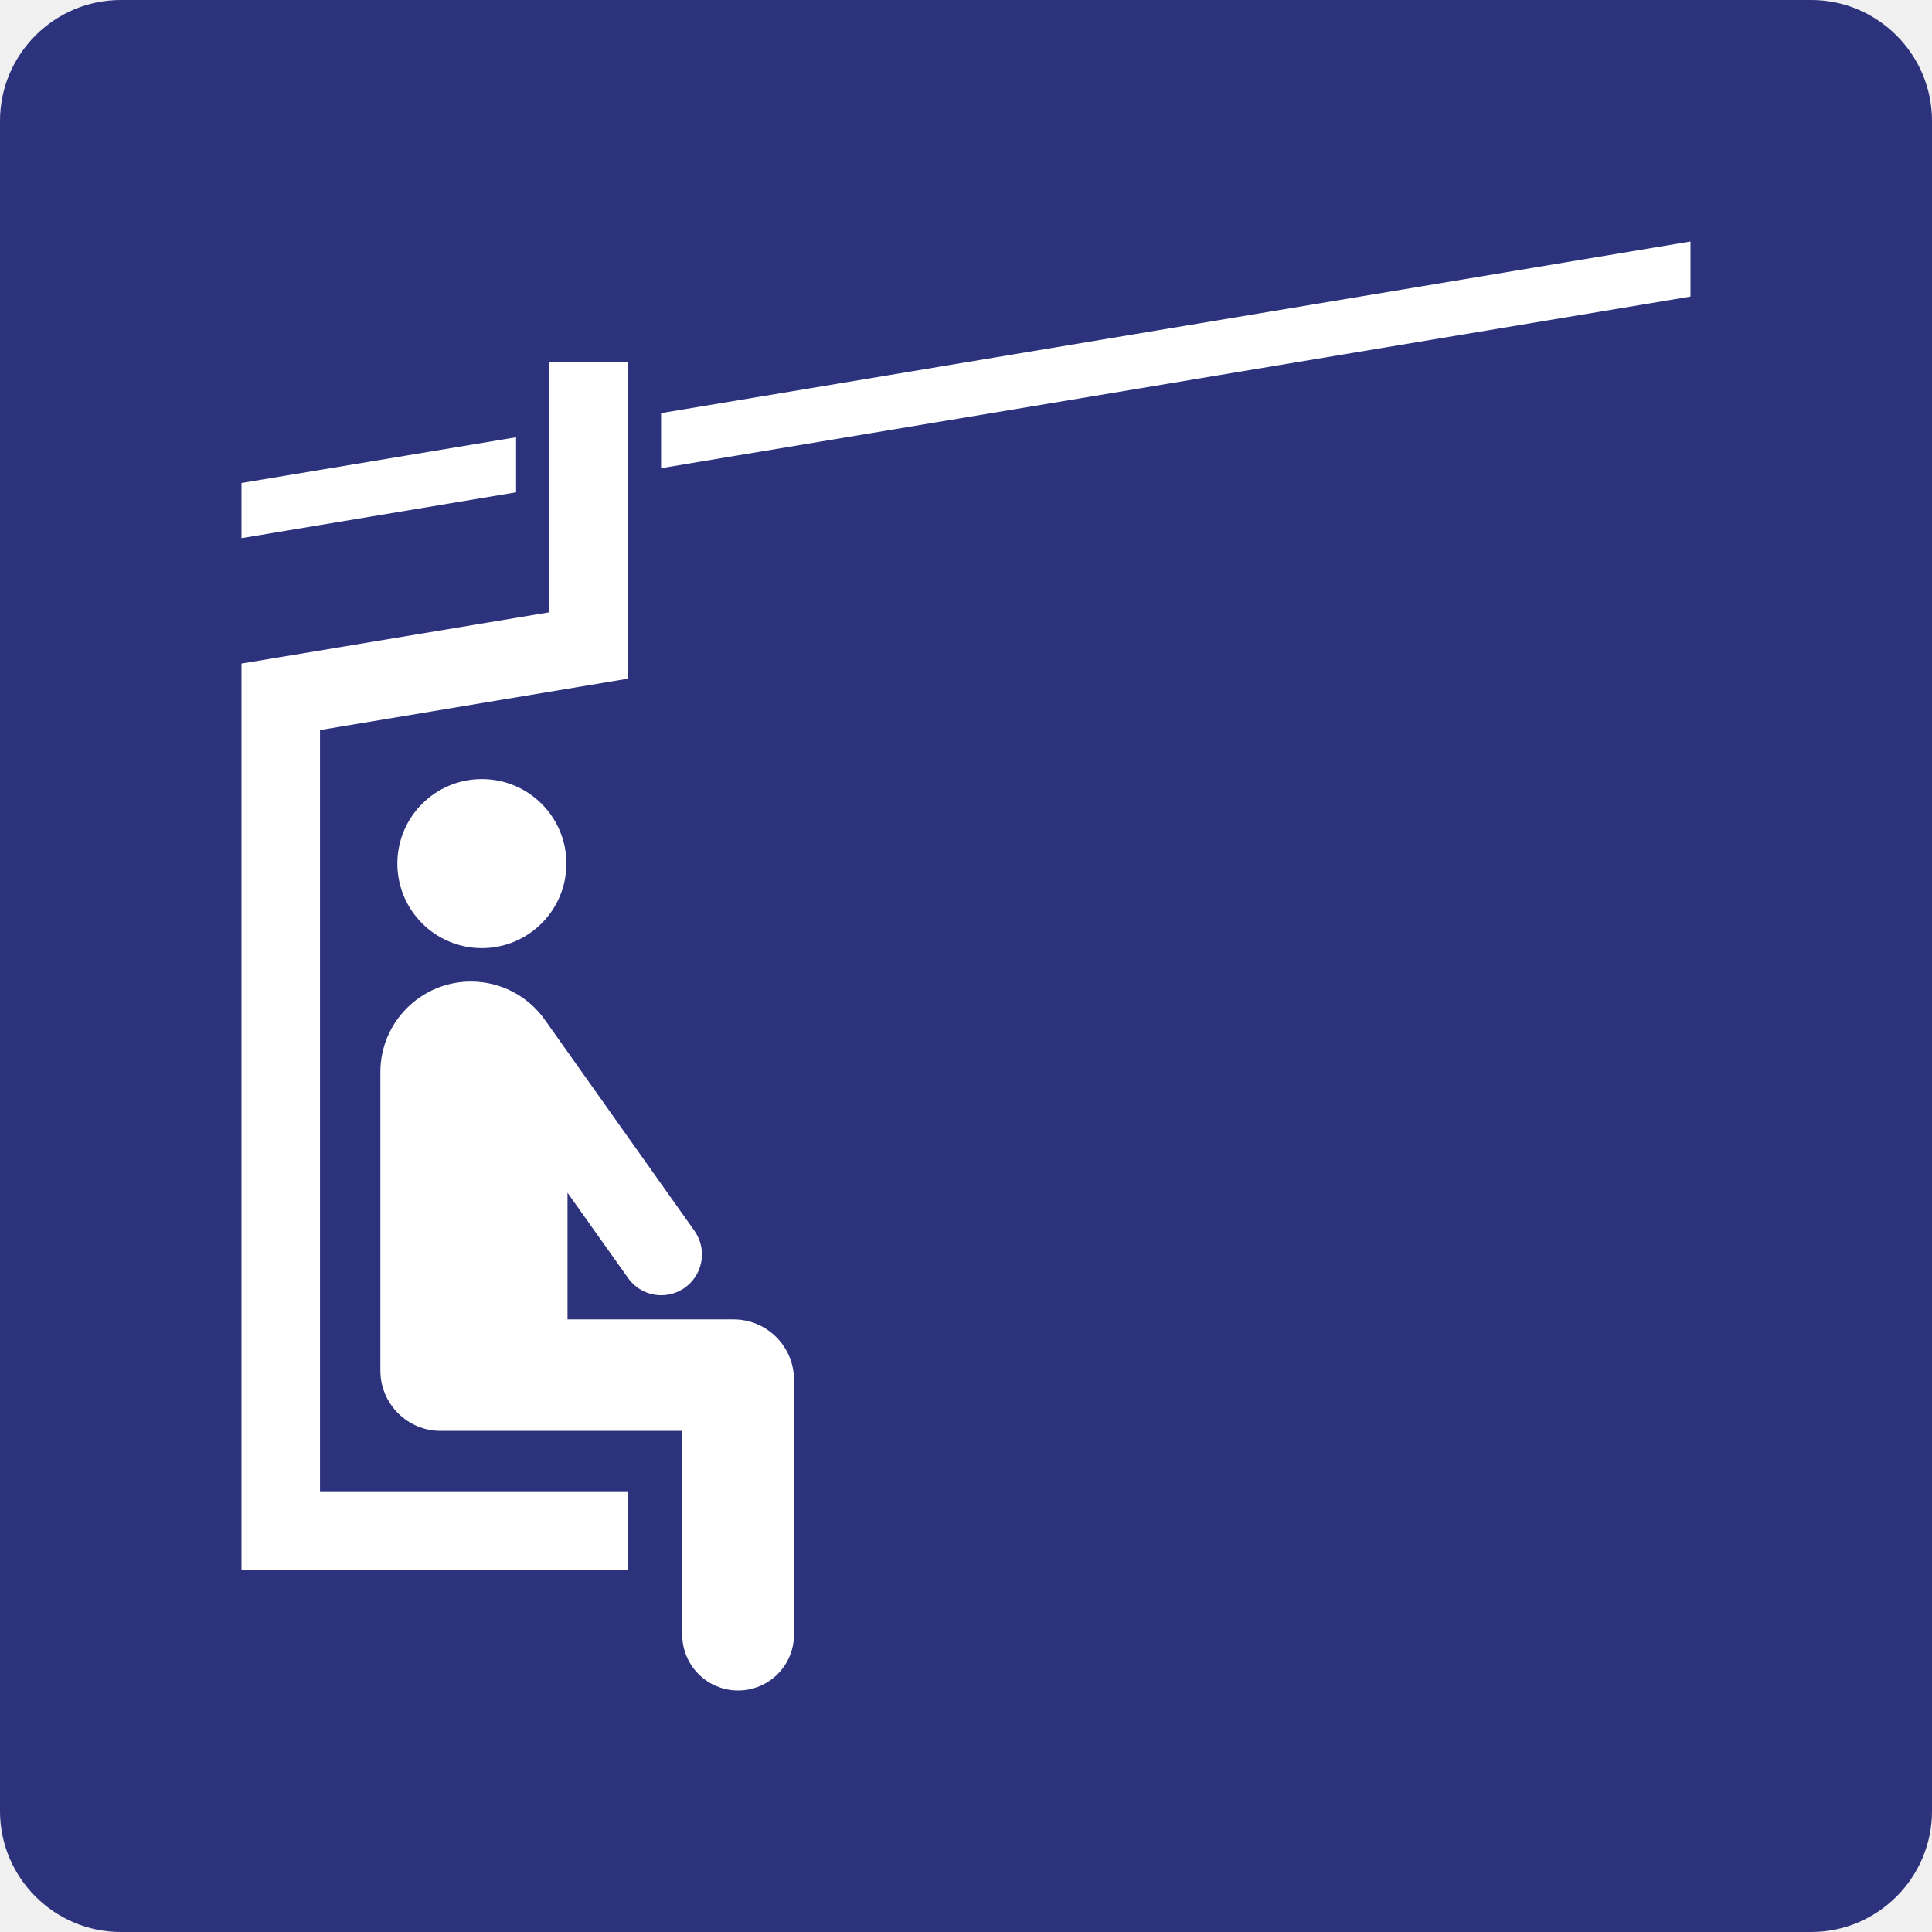
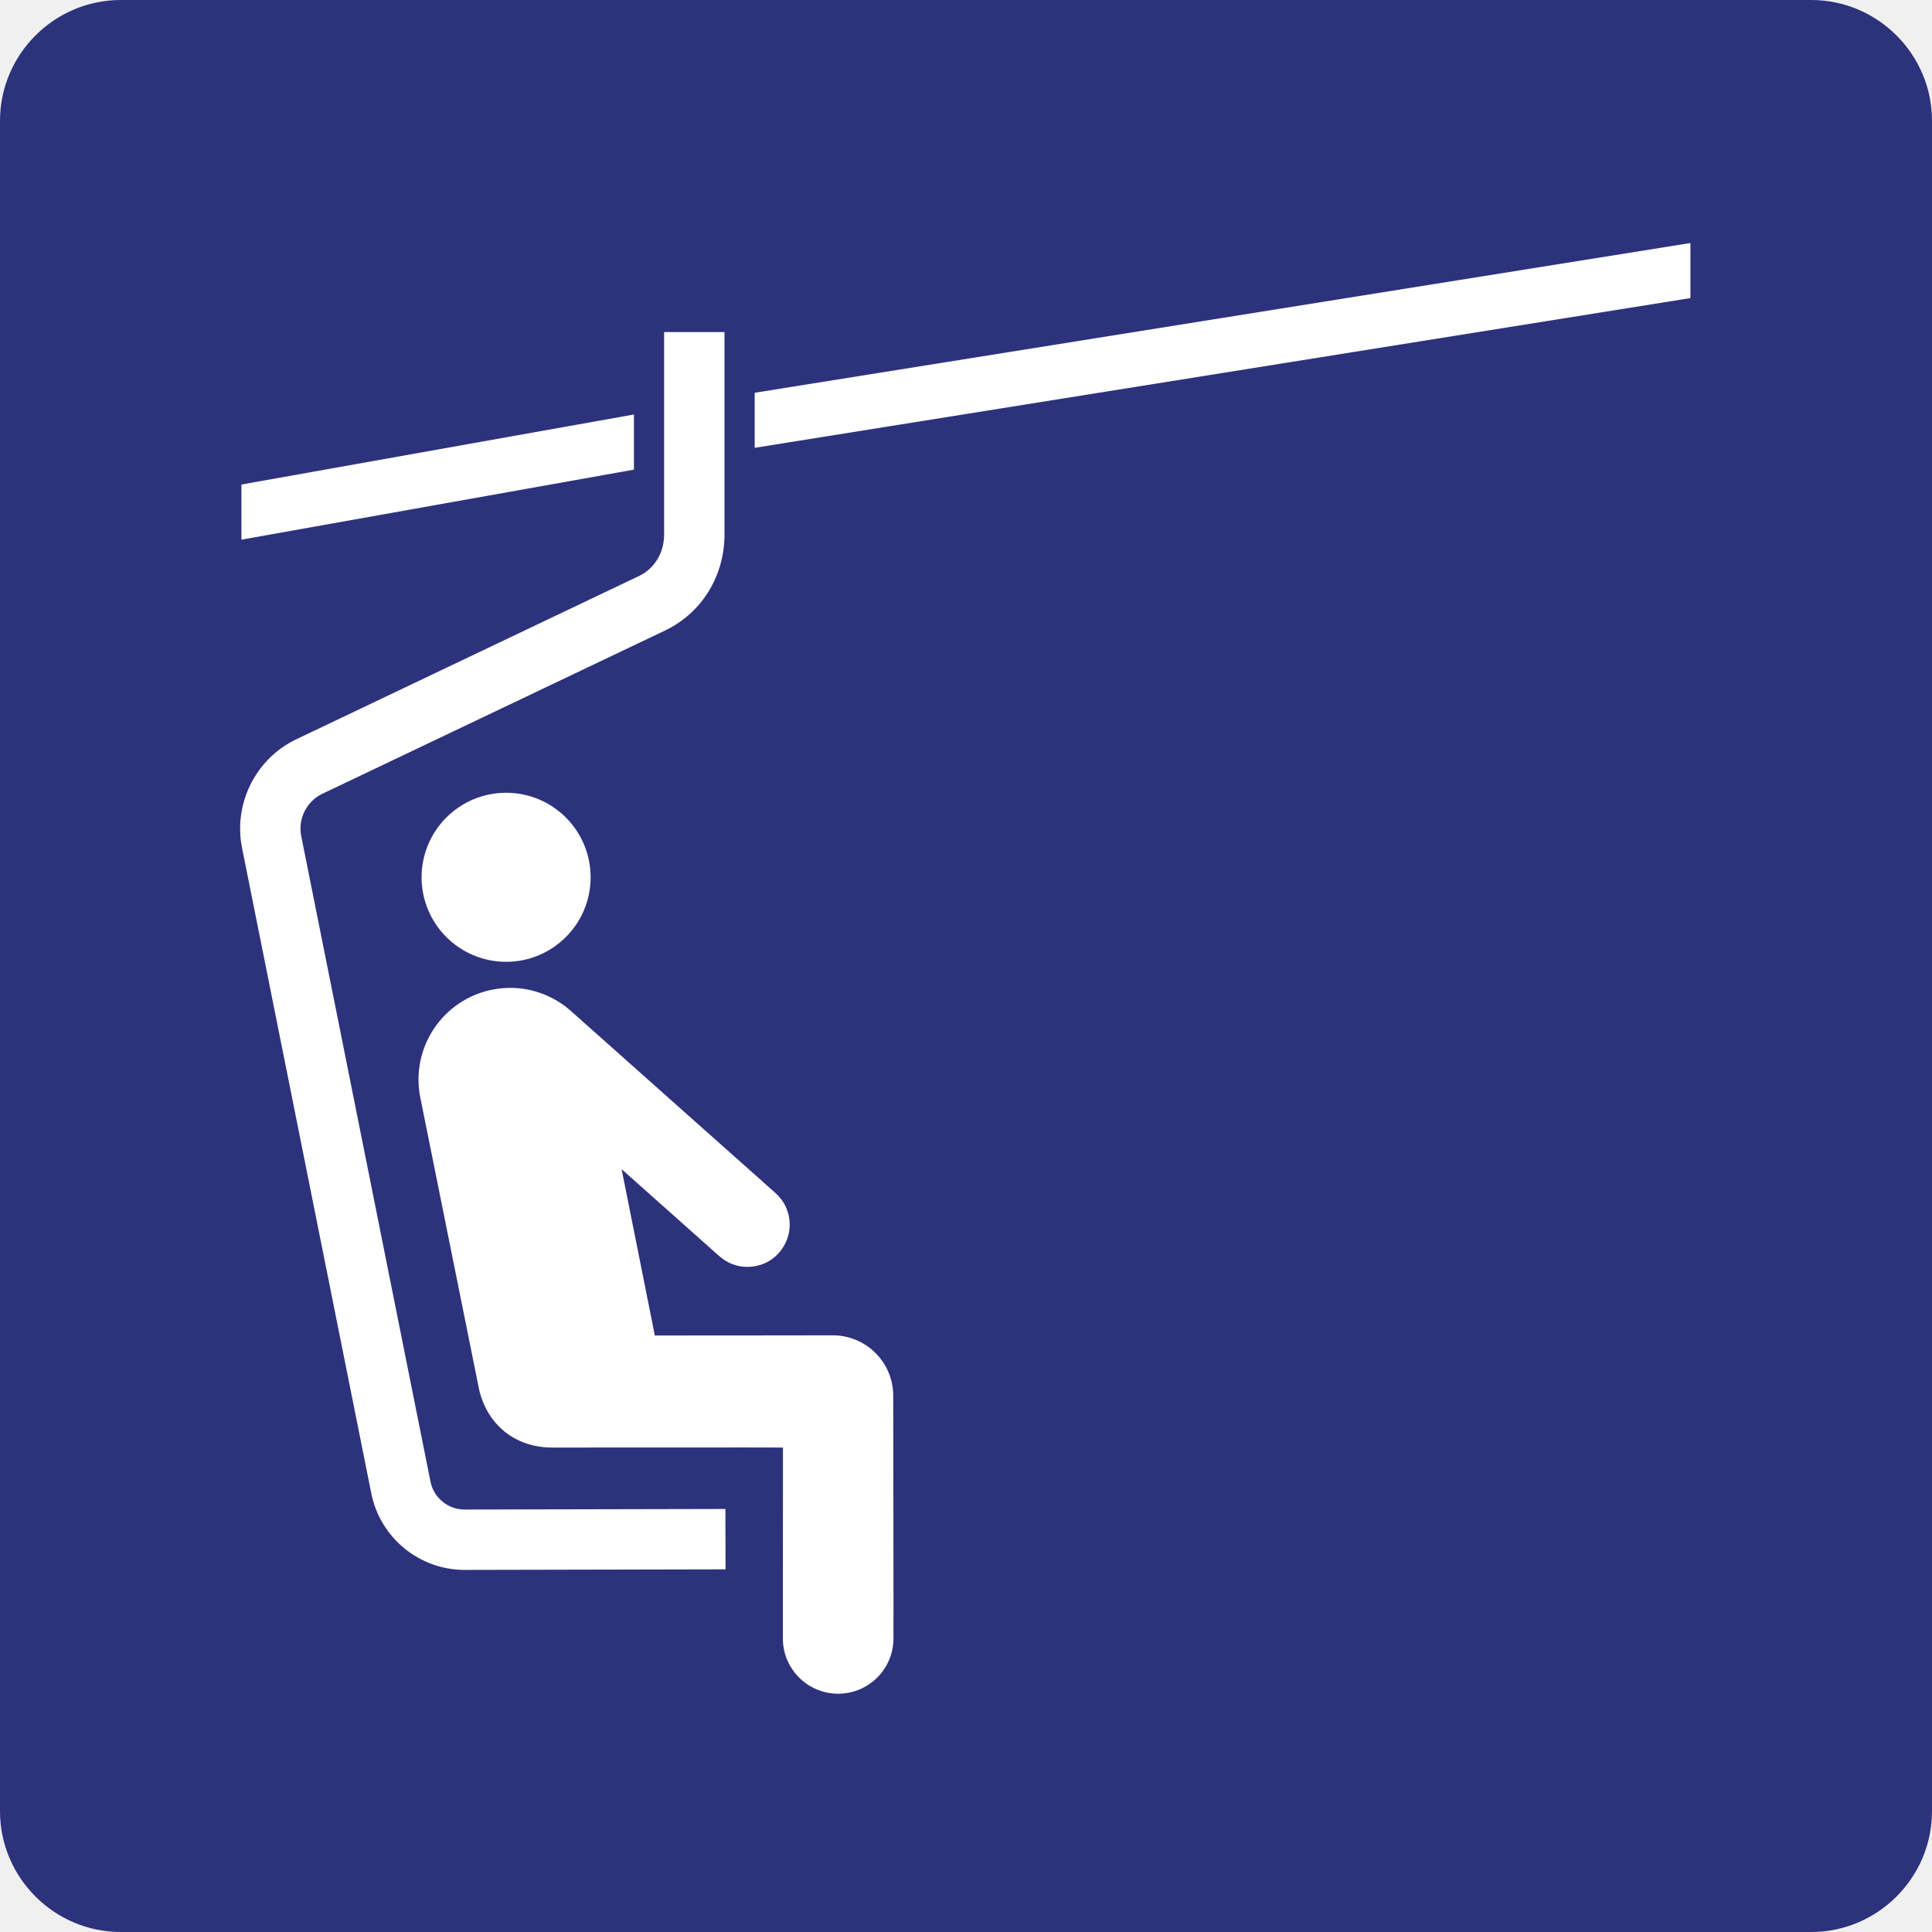
- <svg xmlns="http://www.w3.org/2000/svg" version="1.0" id="Ebene_1" x="0px" y="0px" viewBox="0 0 24 24" enable-background="new 0 0 24 24" xml:space="preserve">
+ <svg xmlns="http://www.w3.org/2000/svg" version="1.0" x="0px" y="0px" viewBox="0 0 24 24" enable-background="new 0 0 24 24" xml:space="preserve">
  <g id="SVG_x5F_24x24pt">
    <path id="backgroundBlue" fill="#2D327D" d="M0,22.5v-21C0,0.675,0.675,0,1.5,0h21C23.325,0,24,0.675,24,1.5v21   c0,0.825-0.675,1.5-1.5,1.5h-21C0.675,24,0,23.325,0,22.5z" />
    <g id="content">
-       <polygon fill="#FFFFFF" points="8.212,5.132 21,3 21,3.684 8.212,5.816 8.212,5.132   " />
-       <polygon fill="#FFFFFF" points="6.411,5.432 6.411,6.116 3,6.685 3,6 6.411,5.432   " />
-       <path fill="#FFFFFF" d="M4.725,17.026v-3.709c0-0.62,0.505-1.124,1.125-1.124c0.365,0,0.707,0.176,0.918,0.475l1.859,2.622    c0.06,0.086,0.093,0.188,0.093,0.293c0,0.28-0.227,0.507-0.505,0.507c-0.165,0-0.319-0.081-0.413-0.214l-0.752-1.059v1.573h2.062    c0.415,0,0.751,0.336,0.751,0.75v3.169C9.862,20.69,9.552,21,9.168,21c-0.382,0-0.693-0.31-0.693-0.694v-2.531h-3    C5.061,17.776,4.725,17.439,4.725,17.026L4.725,17.026z" />
-       <polygon fill="#FFFFFF" points="6.824,4.5 7.799,4.5 7.799,8.431 3.975,9.069 3.975,18.525 7.799,18.525 7.799,19.5 3,19.5     3,8.243 6.824,7.606 6.824,4.5   " />
-       <path fill="#FFFFFF" d="M5.986,11.778c-0.58,0-1.05-0.471-1.05-1.05c0-0.58,0.47-1.05,1.05-1.05c0.58,0,1.05,0.47,1.05,1.05    C7.036,11.307,6.566,11.778,5.986,11.778L5.986,11.778z" />
+       <path fill="#FFFFFF" d="M6.287,11.948c-0.58,0-1.05-0.471-1.05-1.05c0-0.58,0.47-1.05,1.05-1.05c0.58,0,1.05,0.47,1.05,1.05    C7.337,11.477,6.867,11.948,6.287,11.948L6.287,11.948z" />
+       <path fill="#FFFFFF" d="M5.771,19.502c-0.56,0-1.047-0.398-1.158-0.948l-1.606-8.02c-0.109-0.54,0.159-1.092,0.652-1.34    l0.008-0.004l4.282-2.04C8.142,7.052,8.25,6.856,8.25,6.638V4.125H9v2.513c0,0.504-0.267,0.958-0.717,1.184L8.275,7.826    l-4.282,2.04c-0.19,0.098-0.293,0.311-0.251,0.521l1.606,8.02c0.04,0.2,0.218,0.345,0.423,0.345c0,0,0.001,0,0.001,0l3.239-0.007    l0.002,0.75l-3.239,0.007C5.772,19.502,5.772,19.502,5.771,19.502z" />
+       <polygon fill="#FFFFFF" points="9.375,4.879 9.375,5.563 20.999,3.703 20.999,3.019   " />
+       <polygon fill="#FFFFFF" points="7.875,5.149 2.999,6.019 2.999,6.704 7.875,5.834   " />
+       <path fill="#FFFFFF" d="M11.096,17.328c-0.006-0.414-0.346-0.746-0.761-0.74c0,0-2.009,0.003-2.202,0.002    c-0.001-0.008-0.002-0.016-0.003-0.023l-0.408-2.043l1.214,1.081c0.1,0.089,0.225,0.133,0.349,0.133    c0.145,0,0.289-0.059,0.392-0.176c0.193-0.217,0.174-0.548-0.043-0.741c0,0-2.558-2.277-2.562-2.28    c-0.256-0.216-0.604-0.318-0.957-0.247h0c-0.617,0.123-1.017,0.723-0.894,1.34l0.731,3.629c0.102,0.437,0.452,0.726,0.924,0.719    c0,0,2.85-0.002,2.85,0c0,0-0.001,2.36-0.001,2.371c0,0.38,0.308,0.687,0.687,0.687c0.38,0,0.687-0.308,0.687-0.687    C11.101,20.34,11.096,17.328,11.096,17.328z" />
    </g>
  </g>
</svg>
